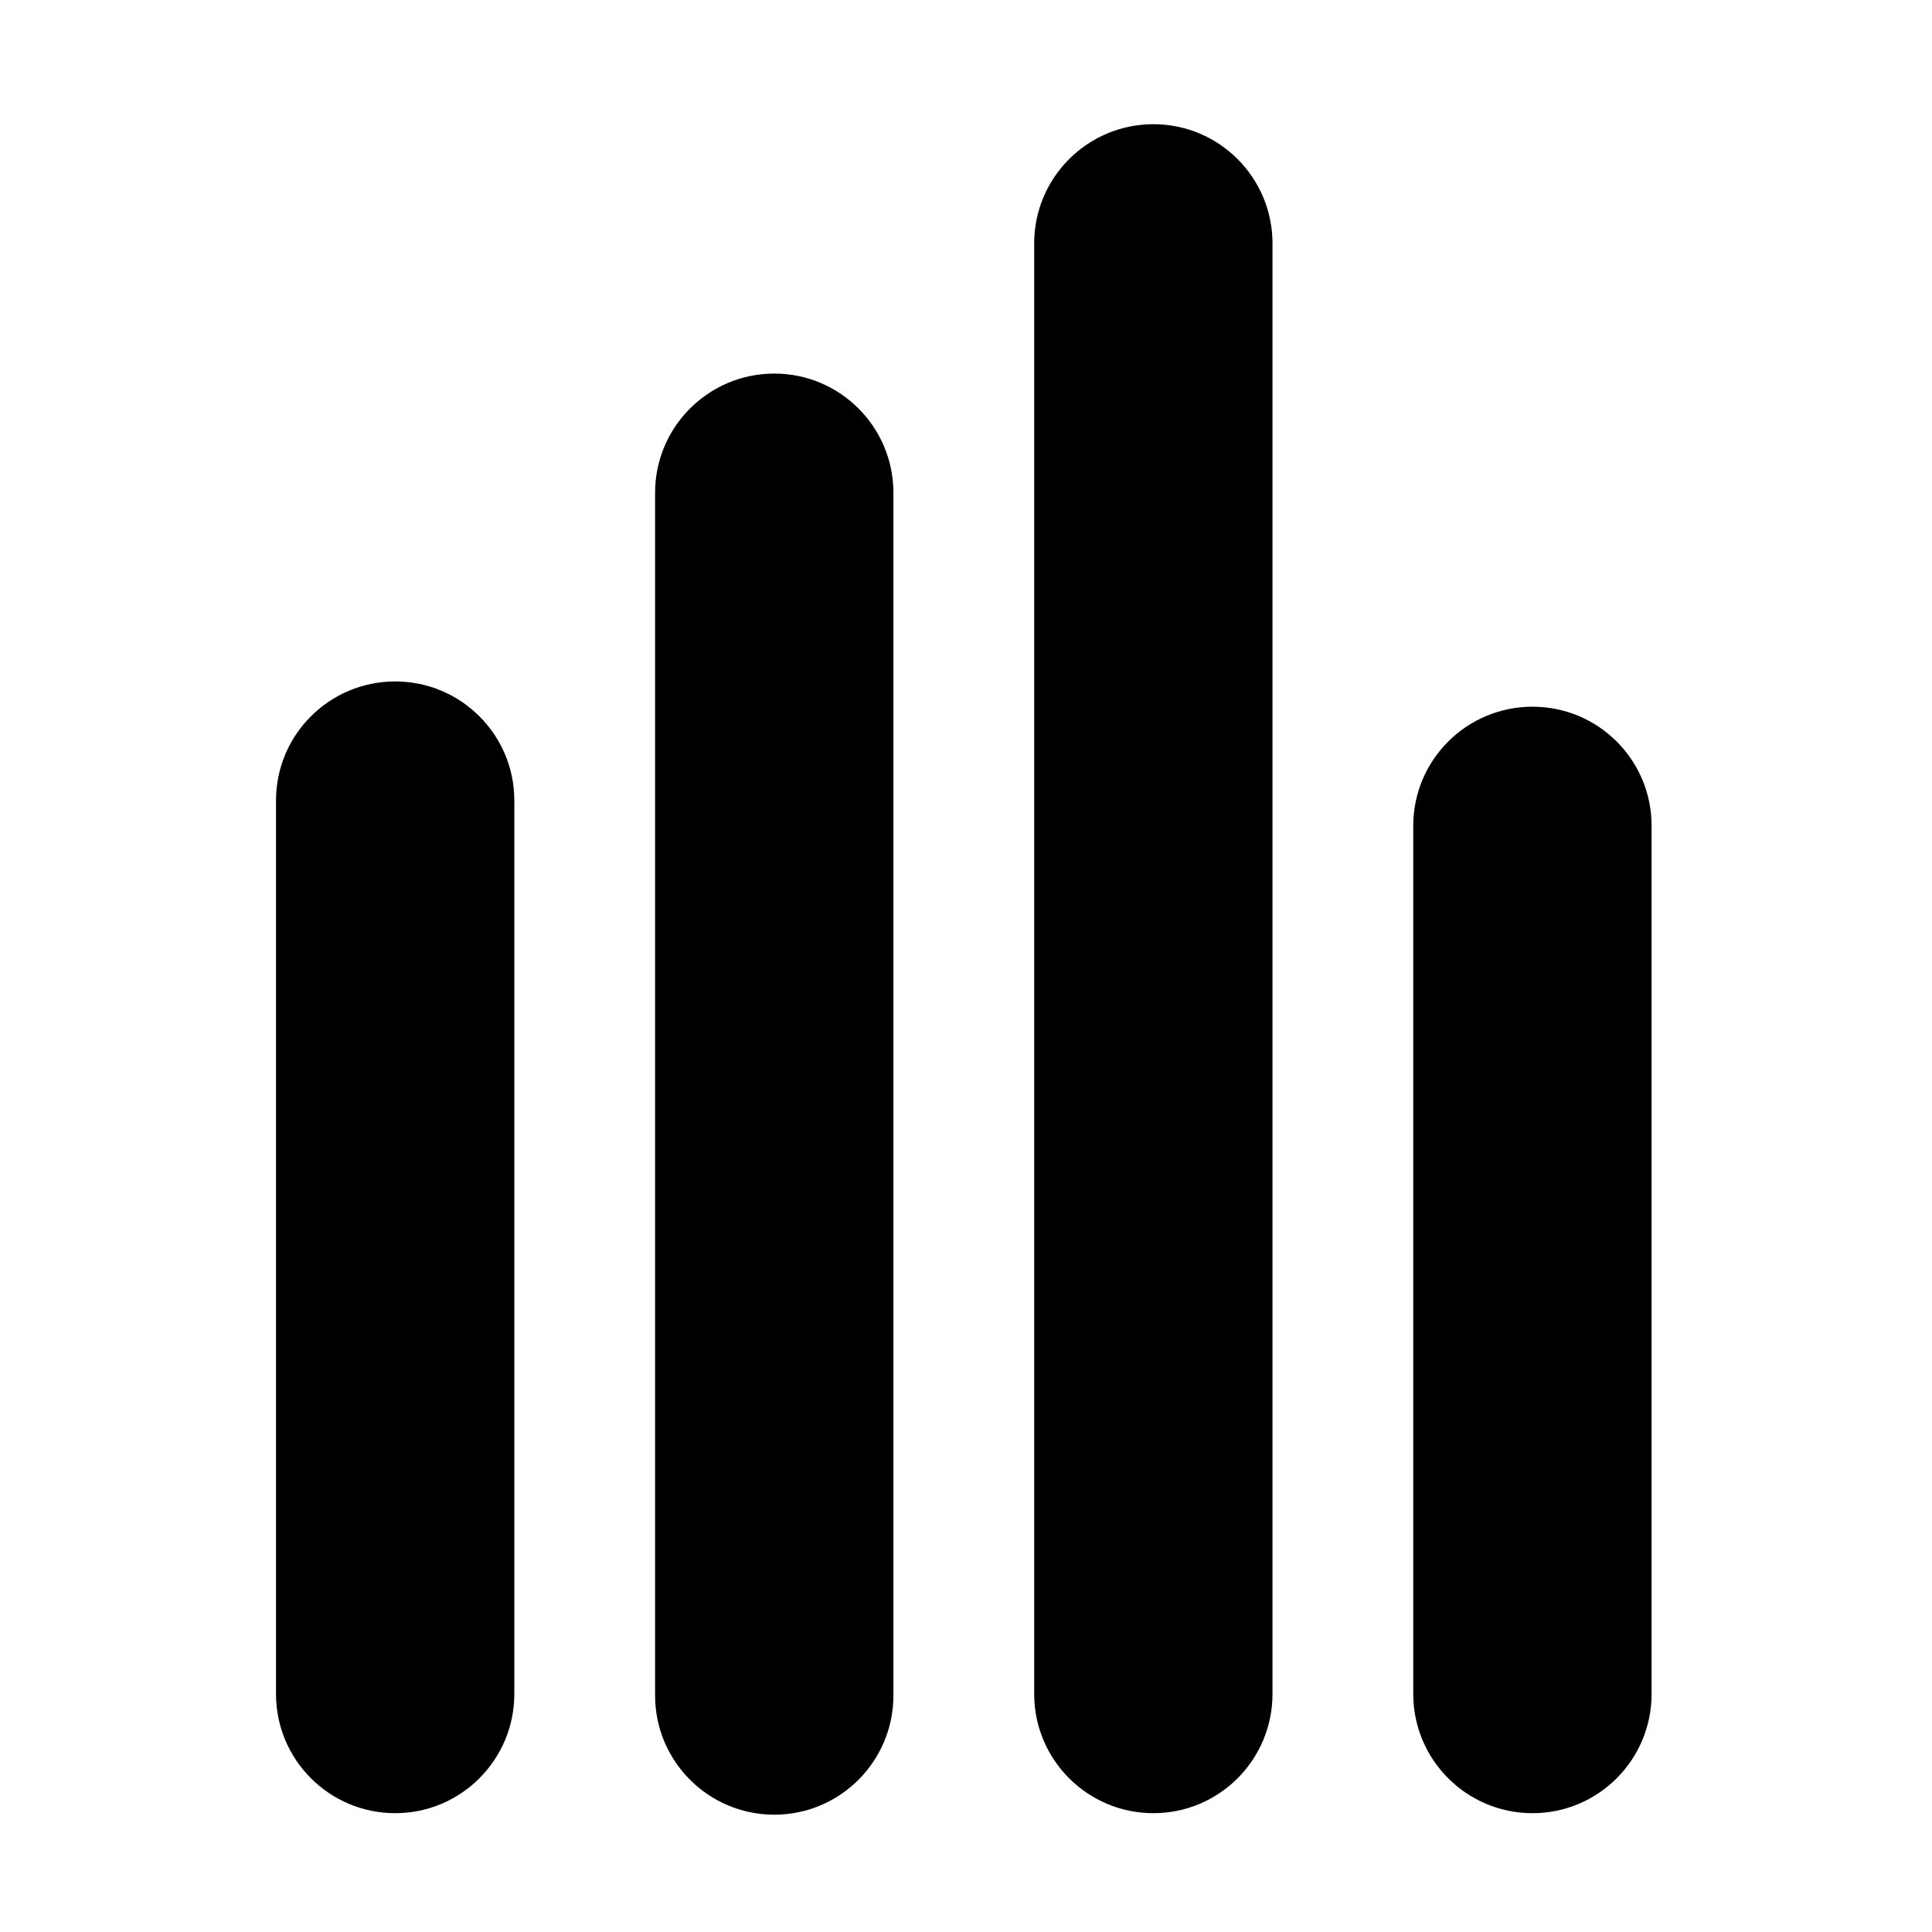
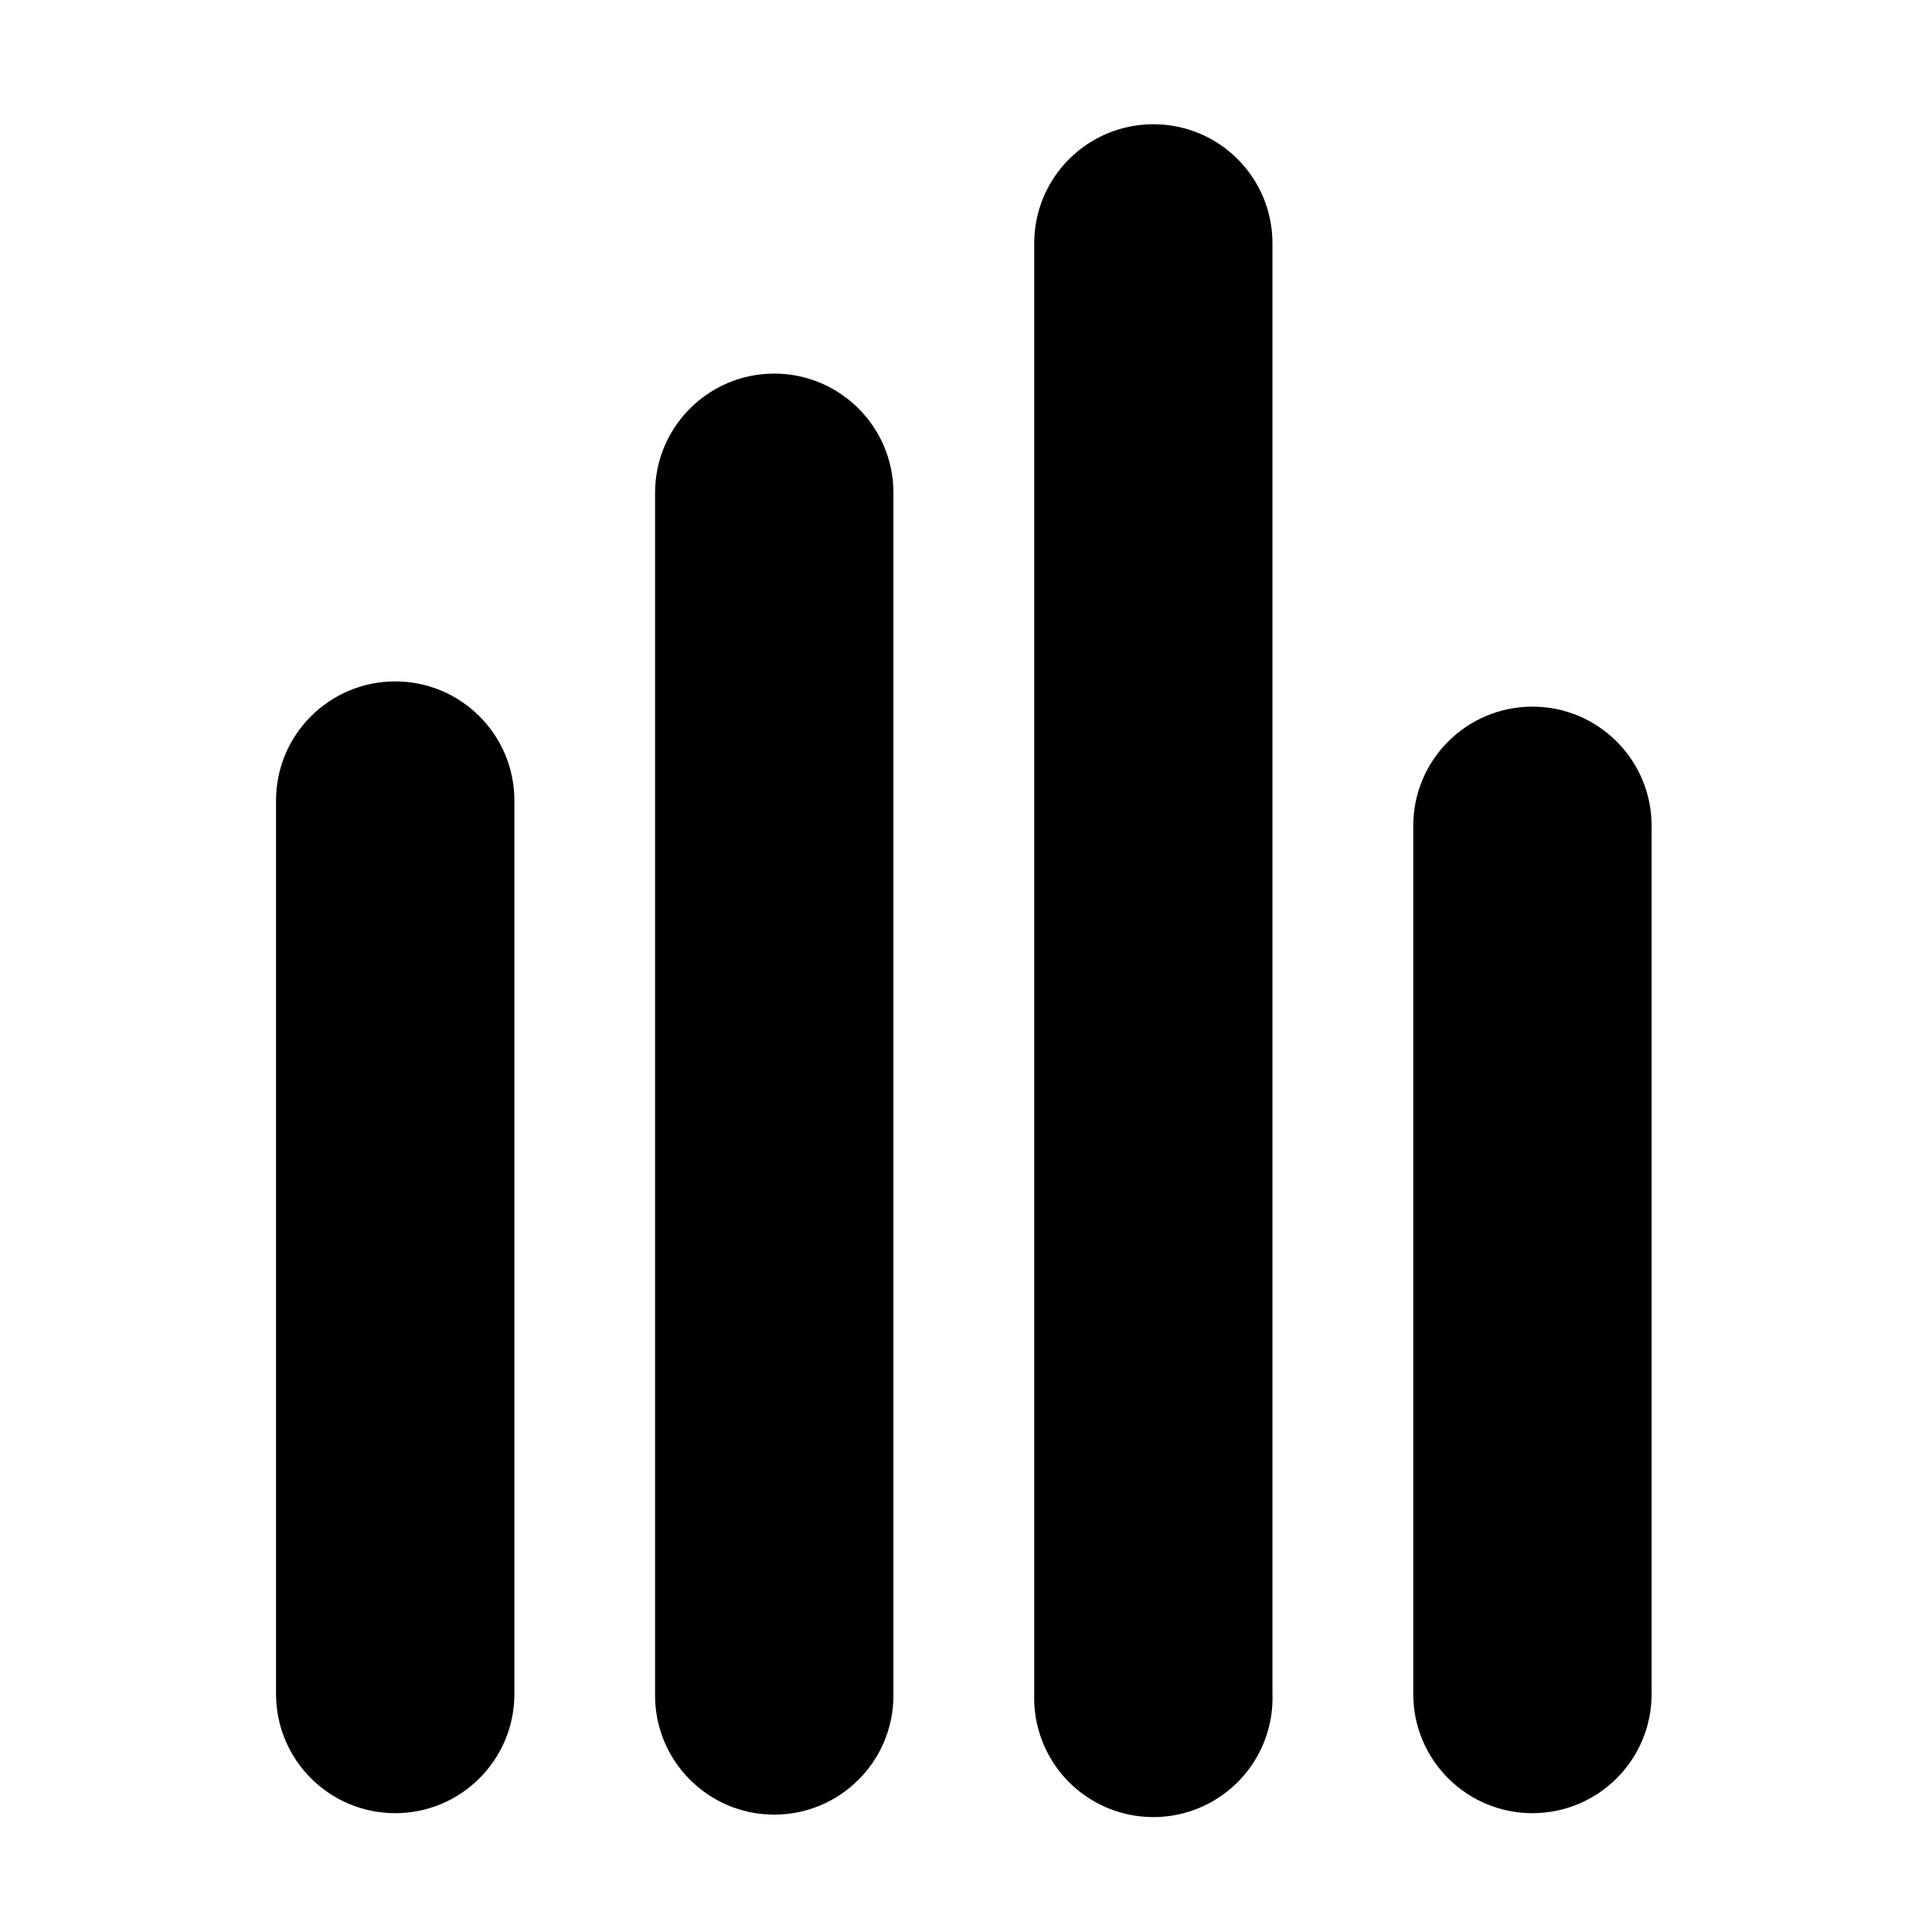
- <svg xmlns="http://www.w3.org/2000/svg" width="14px" height="14px" viewBox="0 0 14 14" version="1.1">
-   <path d="M5.611,2.707 C6.087,2.707 6.474,3.094 6.474,3.571 L6.474,12.286 C6.474,12.763 6.087,13.15 5.611,13.15 C5.134,13.15 4.747,12.763 4.747,12.286 L4.747,3.571 C4.747,3.094 5.134,2.707 5.611,2.707 Z M2.864,4.938 C3.34,4.938 3.727,5.324 3.727,5.801 L3.727,12.275 C3.727,12.752 3.34,13.139 2.864,13.139 C2.387,13.139 2,12.752 2,12.275 L2,5.801 C2,5.324 2.387,4.938 2.864,4.938 Z M8.358,0.9 C8.835,0.9 9.221,1.287 9.221,1.764 L9.221,12.275 C9.221,12.752 8.835,13.139 8.358,13.139 C7.881,13.139 7.494,12.752 7.494,12.275 L7.494,1.764 C7.494,1.287 7.881,0.9 8.358,0.9 Z M11.105,5.121 C11.582,5.121 11.968,5.507 11.968,5.984 L11.968,12.275 C11.968,12.752 11.582,13.139 11.105,13.139 C10.628,13.139 10.241,12.752 10.241,12.275 L10.241,5.984 C10.241,5.507 10.628,5.121 11.105,5.121 Z" id="Combined-Shape" />
+ <svg width="16" height="16" viewBox="0 0 16 16">
+   <path fill-rule="evenodd" d="M6.412 3.094c.545 0 .987.442.987.987v9.96a.987.987 0 1 1-1.974 0v-9.96c0-.545.442-.987.987-.987Zm-3.14 2.549c.546 0 .988.442.988.987v7.399a.987.987 0 0 1-1.974 0v-7.4c0-.544.442-.986.987-.986Zm6.28-4.614c.545 0 .986.441.986.986V14.03a.987.987 0 1 1-1.973 0V2.015c0-.545.441-.986.987-.986Zm3.139 4.823c.545 0 .987.442.987.987v7.19a.987.987 0 0 1-1.974 0v-7.19c0-.545.442-.987.987-.987Z" />
</svg>
